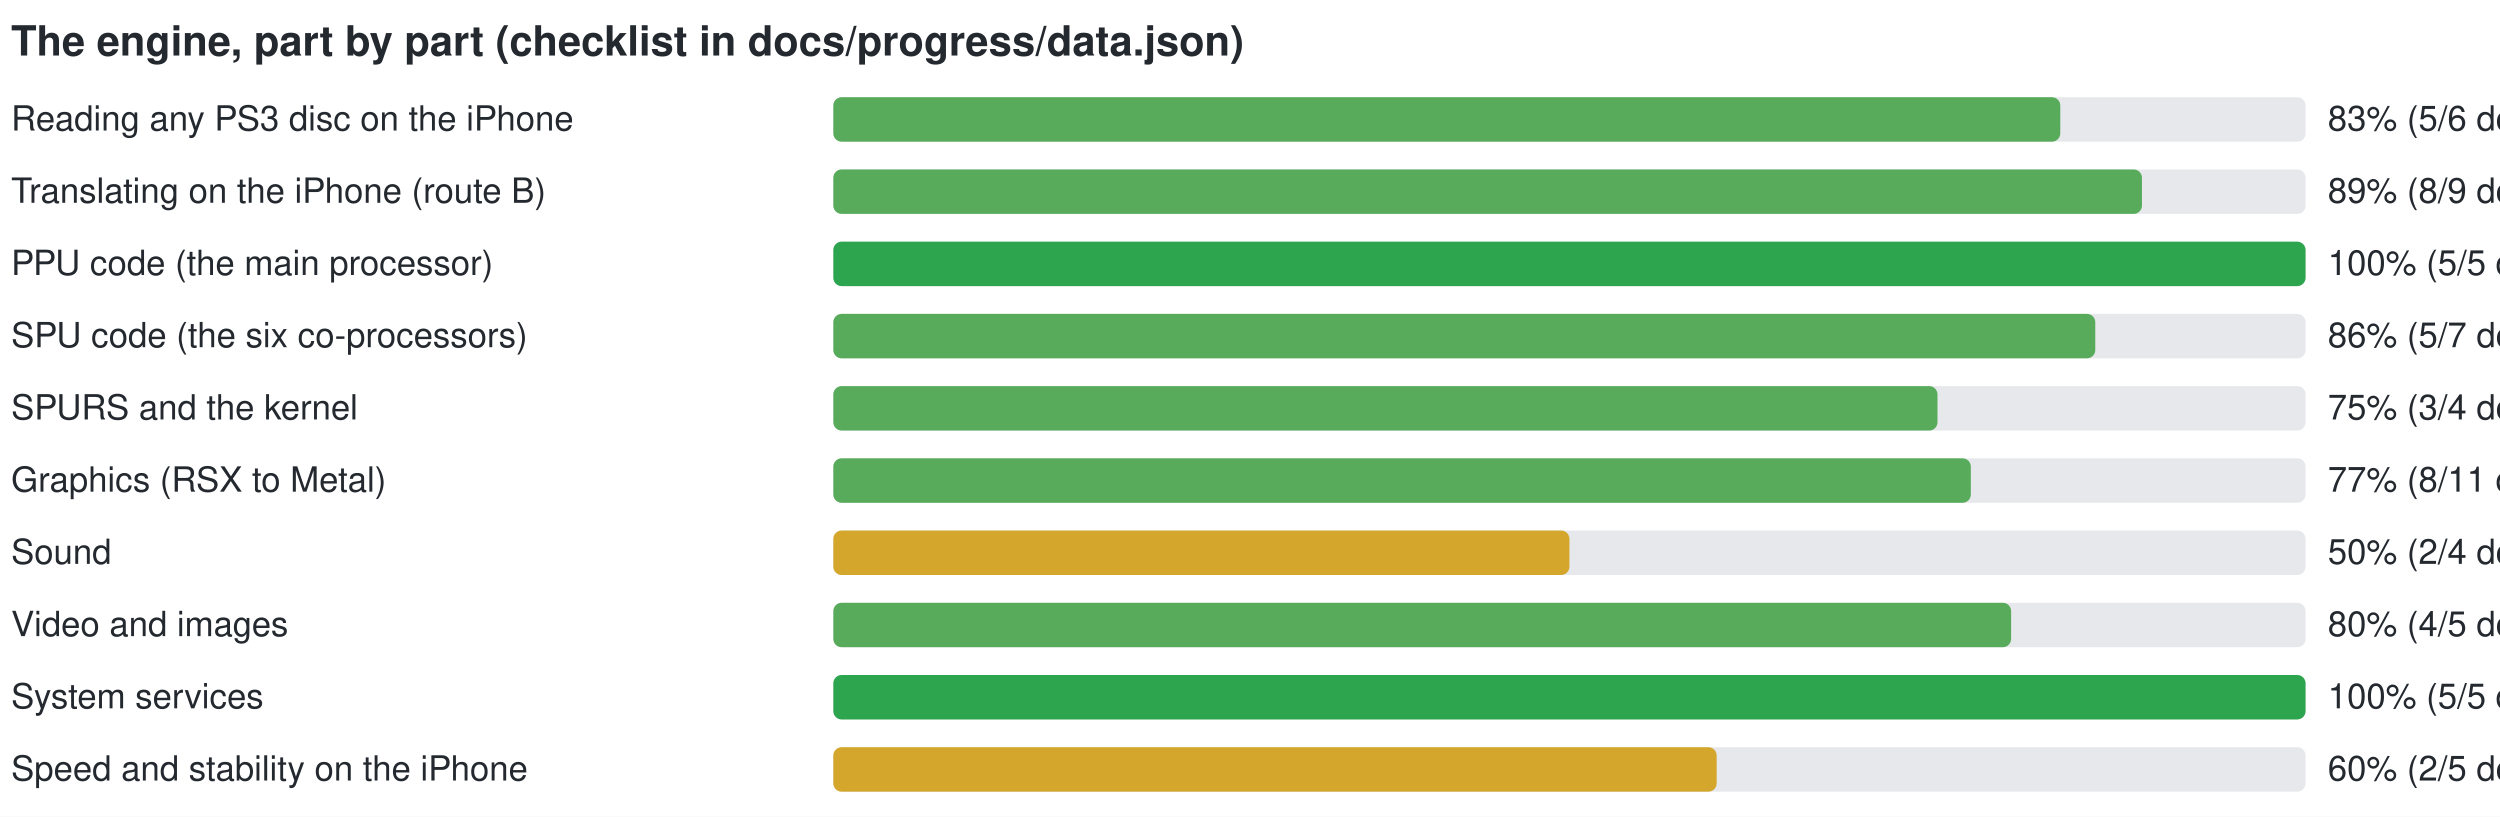
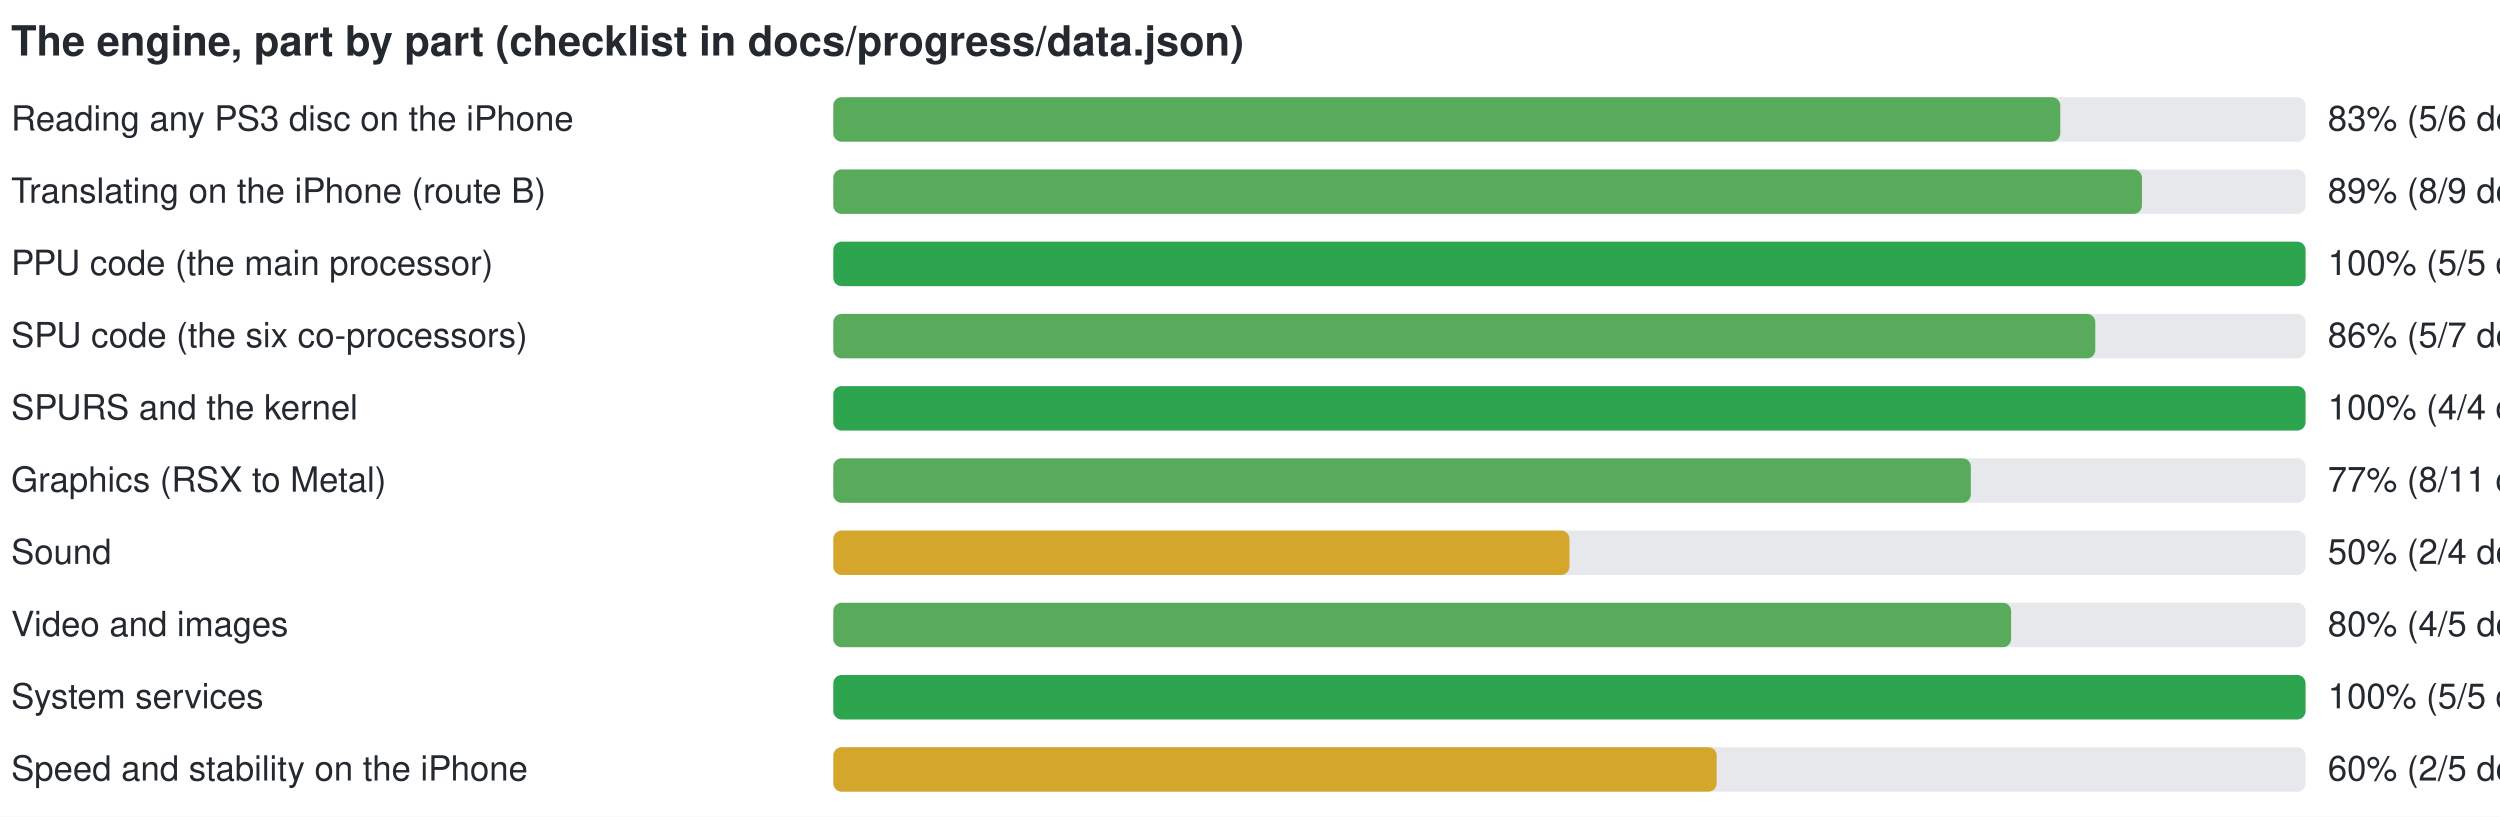
<svg xmlns="http://www.w3.org/2000/svg" width="900" height="294" viewBox="0 0 900 294" font-family="-apple-system,Segoe UI,Helvetica,Arial,sans-serif">
  <rect width="900" height="294" fill="#ffffff" />
  <text x="4" y="20" font-size="15" font-weight="600" fill="#24292f">The engine, part by part (checklist in docs/progress/data.json)</text>
  <text x="4" y="47" font-size="12.5" fill="#24292f">Reading any PS3 disc on the iPhone</text>
  <rect x="300" y="35" width="530" height="16" rx="3" fill="#e6e8eb" />
  <rect x="300" y="35" width="441.7" height="16" rx="3" fill="#57ab5a" />
  <text x="838" y="47" font-size="12.5" fill="#24292f">83%  (5/6 done)</text>
  <text x="4" y="73" font-size="12.5" fill="#24292f">Translating on the iPhone (route B)</text>
  <rect x="300" y="61" width="530" height="16" rx="3" fill="#e6e8eb" />
  <rect x="300" y="61" width="471.1" height="16" rx="3" fill="#57ab5a" />
  <text x="838" y="73" font-size="12.5" fill="#24292f">89%  (8/9 done)</text>
  <text x="4" y="99" font-size="12.5" fill="#24292f">PPU code (the main processor)</text>
  <rect x="300" y="87" width="530" height="16" rx="3" fill="#e6e8eb" />
  <rect x="300" y="87" width="530.0" height="16" rx="3" fill="#2da44e" />
  <text x="838" y="99" font-size="12.5" fill="#24292f">100%  (5/5 done)</text>
  <text x="4" y="125" font-size="12.5" fill="#24292f">SPU code (the six co-processors)</text>
  <rect x="300" y="113" width="530" height="16" rx="3" fill="#e6e8eb" />
  <rect x="300" y="113" width="454.3" height="16" rx="3" fill="#57ab5a" />
  <text x="838" y="125" font-size="12.5" fill="#24292f">86%  (5/7 done)</text>
  <text x="4" y="151" font-size="12.5" fill="#24292f">SPURS and the kernel</text>
  <rect x="300" y="139" width="530" height="16" rx="3" fill="#e6e8eb" />
-   <rect x="300" y="139" width="397.5" height="16" rx="3" fill="#57ab5a" />
-   <text x="838" y="151" font-size="12.5" fill="#24292f">75%  (3/4 done)</text>
+   <rect x="300" y="139" width="530.0" height="16" rx="3" fill="#2da44e" />
+   <text x="838" y="151" font-size="12.5" fill="#24292f">100%  (4/4 done)</text>
  <text x="4" y="177" font-size="12.5" fill="#24292f">Graphics (RSX to Metal)</text>
  <rect x="300" y="165" width="530" height="16" rx="3" fill="#e6e8eb" />
  <rect x="300" y="165" width="409.5" height="16" rx="3" fill="#57ab5a" />
  <text x="838" y="177" font-size="12.5" fill="#24292f">77%  (8/11 done)</text>
  <text x="4" y="203" font-size="12.5" fill="#24292f">Sound</text>
  <rect x="300" y="191" width="530" height="16" rx="3" fill="#e6e8eb" />
  <rect x="300" y="191" width="265.0" height="16" rx="3" fill="#d4a72c" />
  <text x="838" y="203" font-size="12.5" fill="#24292f">50%  (2/4 done)</text>
  <text x="4" y="229" font-size="12.5" fill="#24292f">Video and images</text>
  <rect x="300" y="217" width="530" height="16" rx="3" fill="#e6e8eb" />
  <rect x="300" y="217" width="424.0" height="16" rx="3" fill="#57ab5a" />
  <text x="838" y="229" font-size="12.5" fill="#24292f">80%  (4/5 done)</text>
  <text x="4" y="255" font-size="12.5" fill="#24292f">System services</text>
  <rect x="300" y="243" width="530" height="16" rx="3" fill="#e6e8eb" />
  <rect x="300" y="243" width="530.0" height="16" rx="3" fill="#2da44e" />
  <text x="838" y="255" font-size="12.5" fill="#24292f">100%  (5/5 done)</text>
  <text x="4" y="281" font-size="12.5" fill="#24292f">Speed and stability on the iPhone</text>
  <rect x="300" y="269" width="530" height="16" rx="3" fill="#e6e8eb" />
  <rect x="300" y="269" width="318.0" height="16" rx="3" fill="#d4a72c" />
  <text x="838" y="281" font-size="12.5" fill="#24292f">60%  (2/5 done)</text>
</svg>
